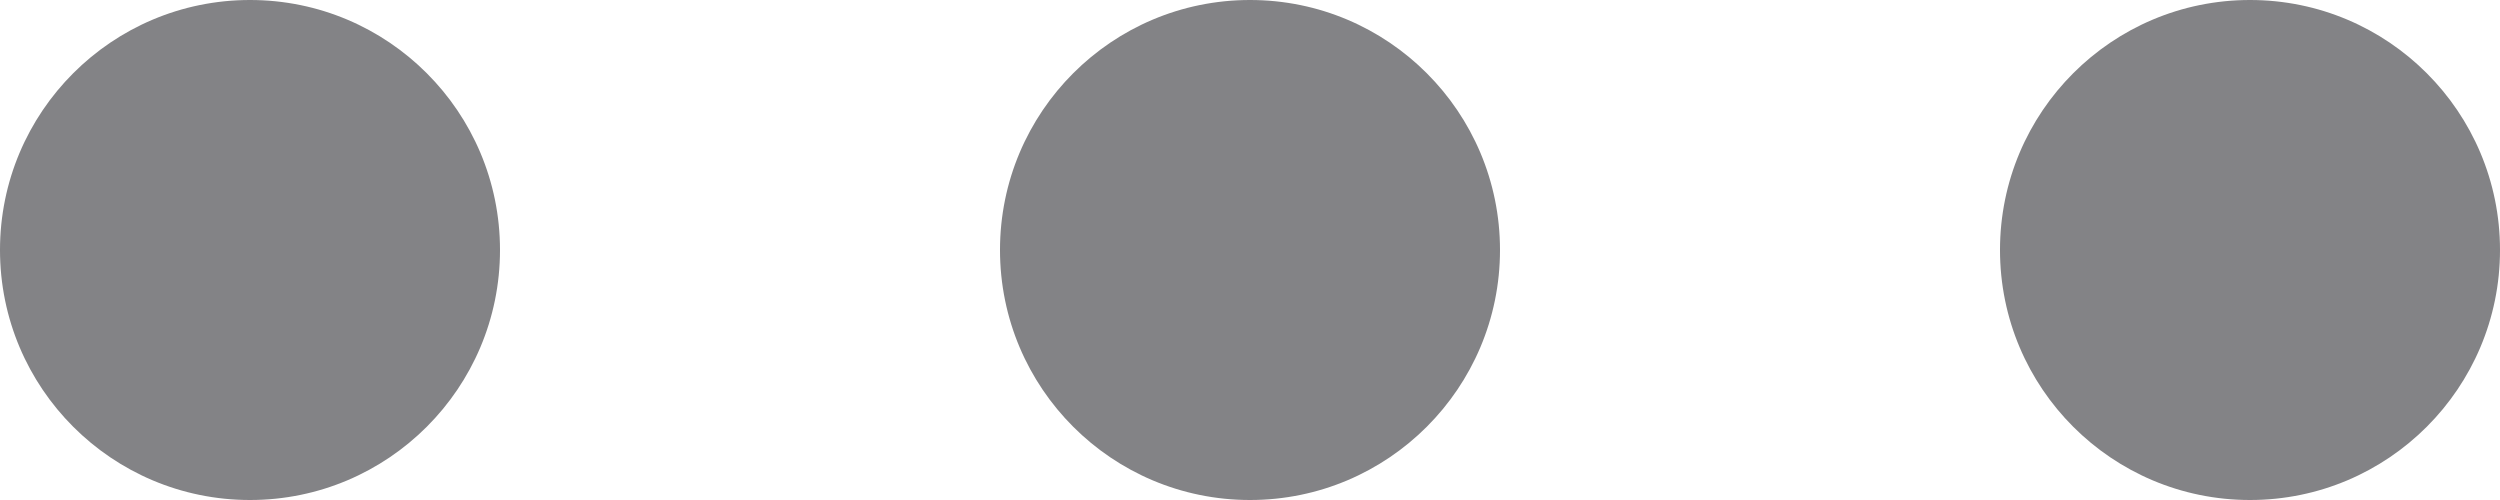
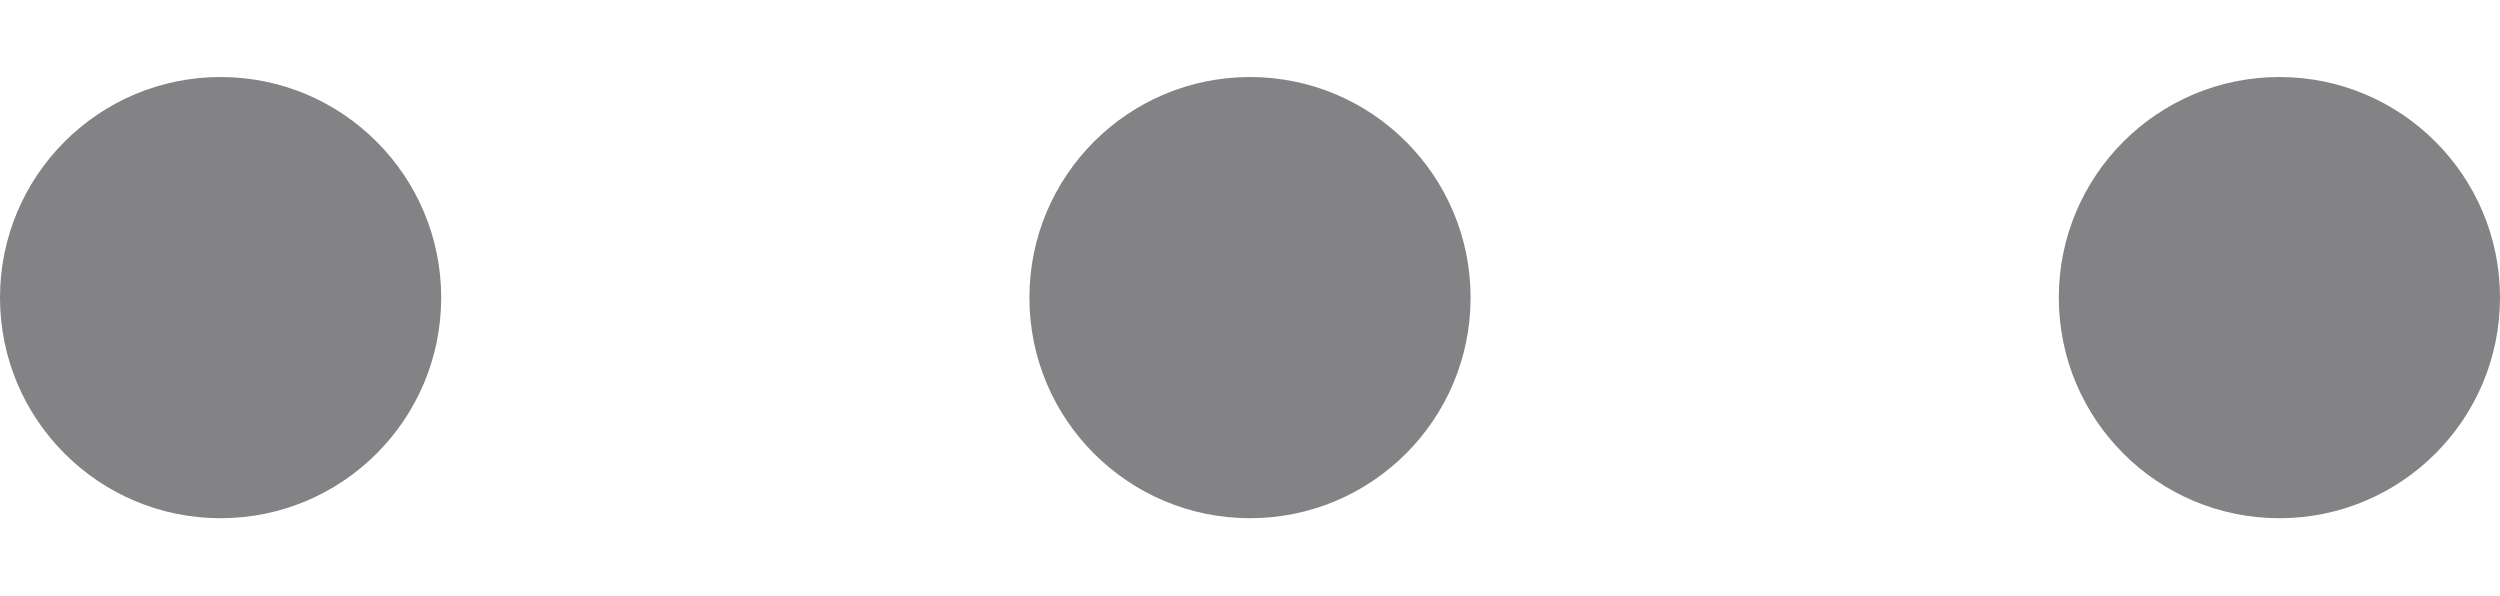
- <svg xmlns="http://www.w3.org/2000/svg" width="10" height="2" viewBox="0 0 10 2" fill="none">
-   <circle cx="1" cy="1" r="1" fill="#838386" />
-   <circle cx="5" cy="1" r="1" fill="#838386" />
-   <circle cx="9" cy="1" r="1" fill="#838386" />
+ <svg xmlns="http://www.w3.org/2000/svg" width="21" height="5" viewBox="0 0 21 5" fill="none">
+   <circle cx="1.853" cy="2.5" r="1.853" fill="#838386" />
+   <circle cx="10.5" cy="2.5" r="1.853" fill="#838386" />
+   <circle cx="19.147" cy="2.5" r="1.853" fill="#838386" />
</svg>
